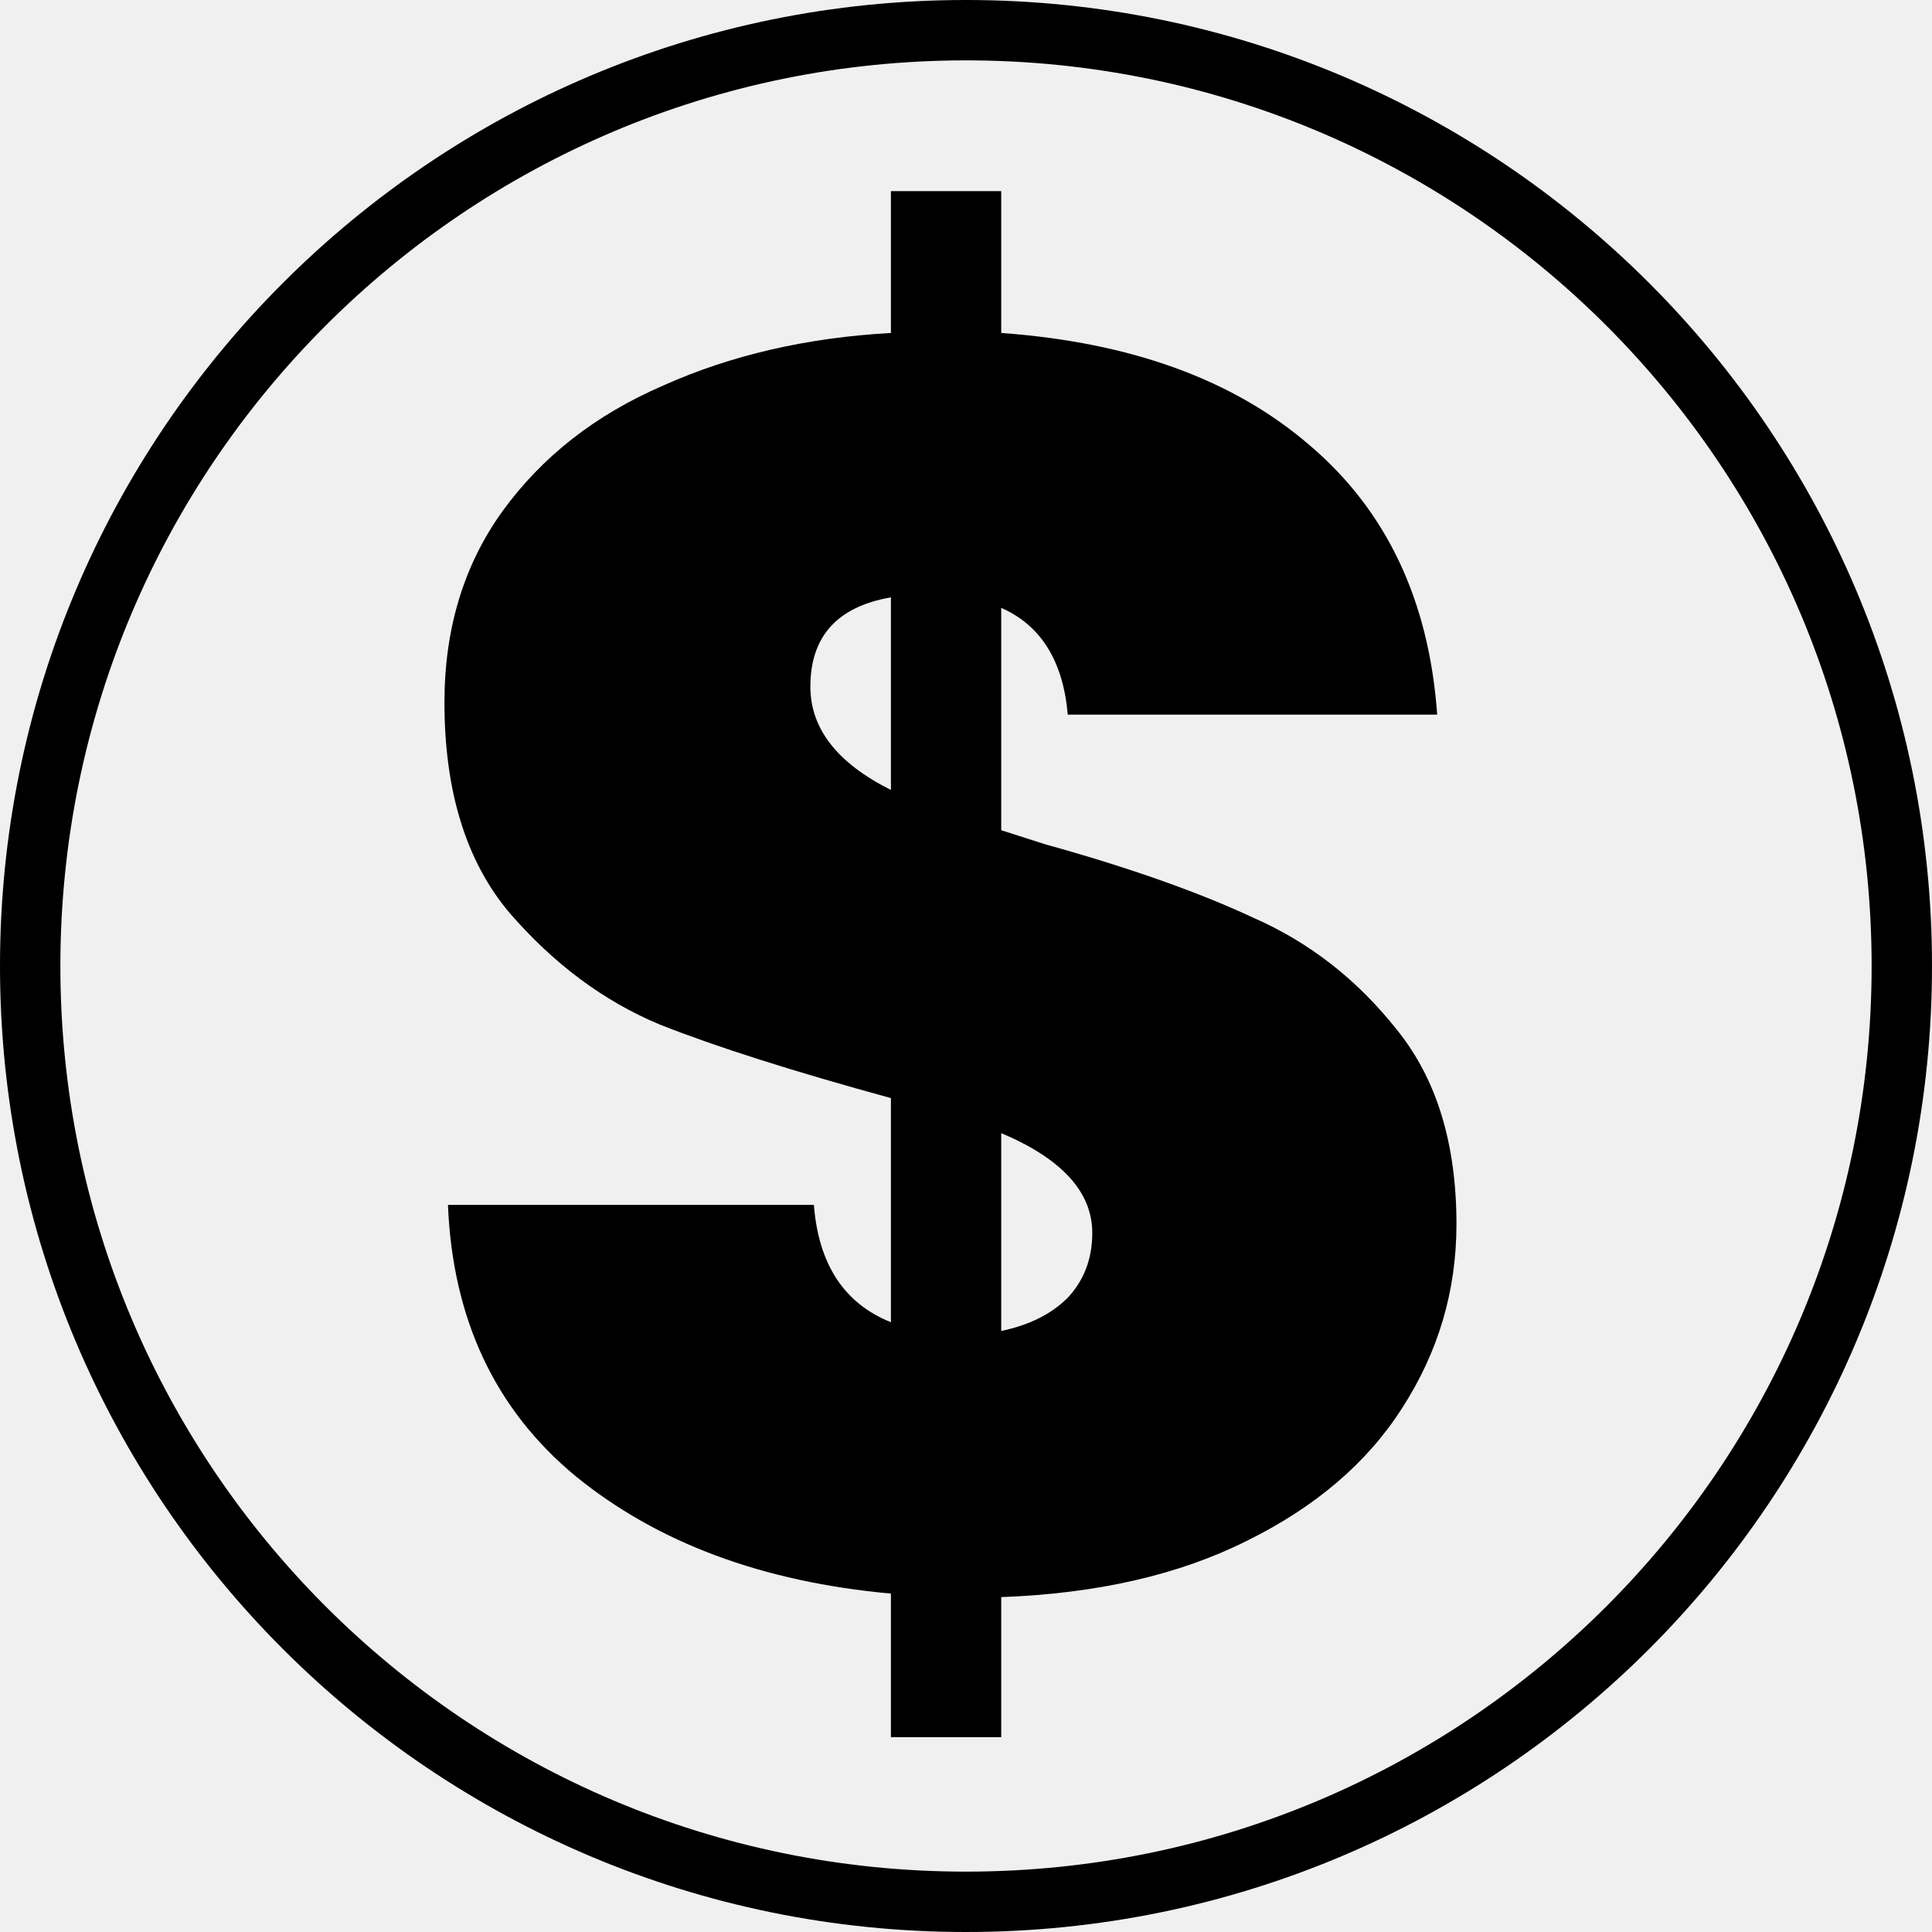
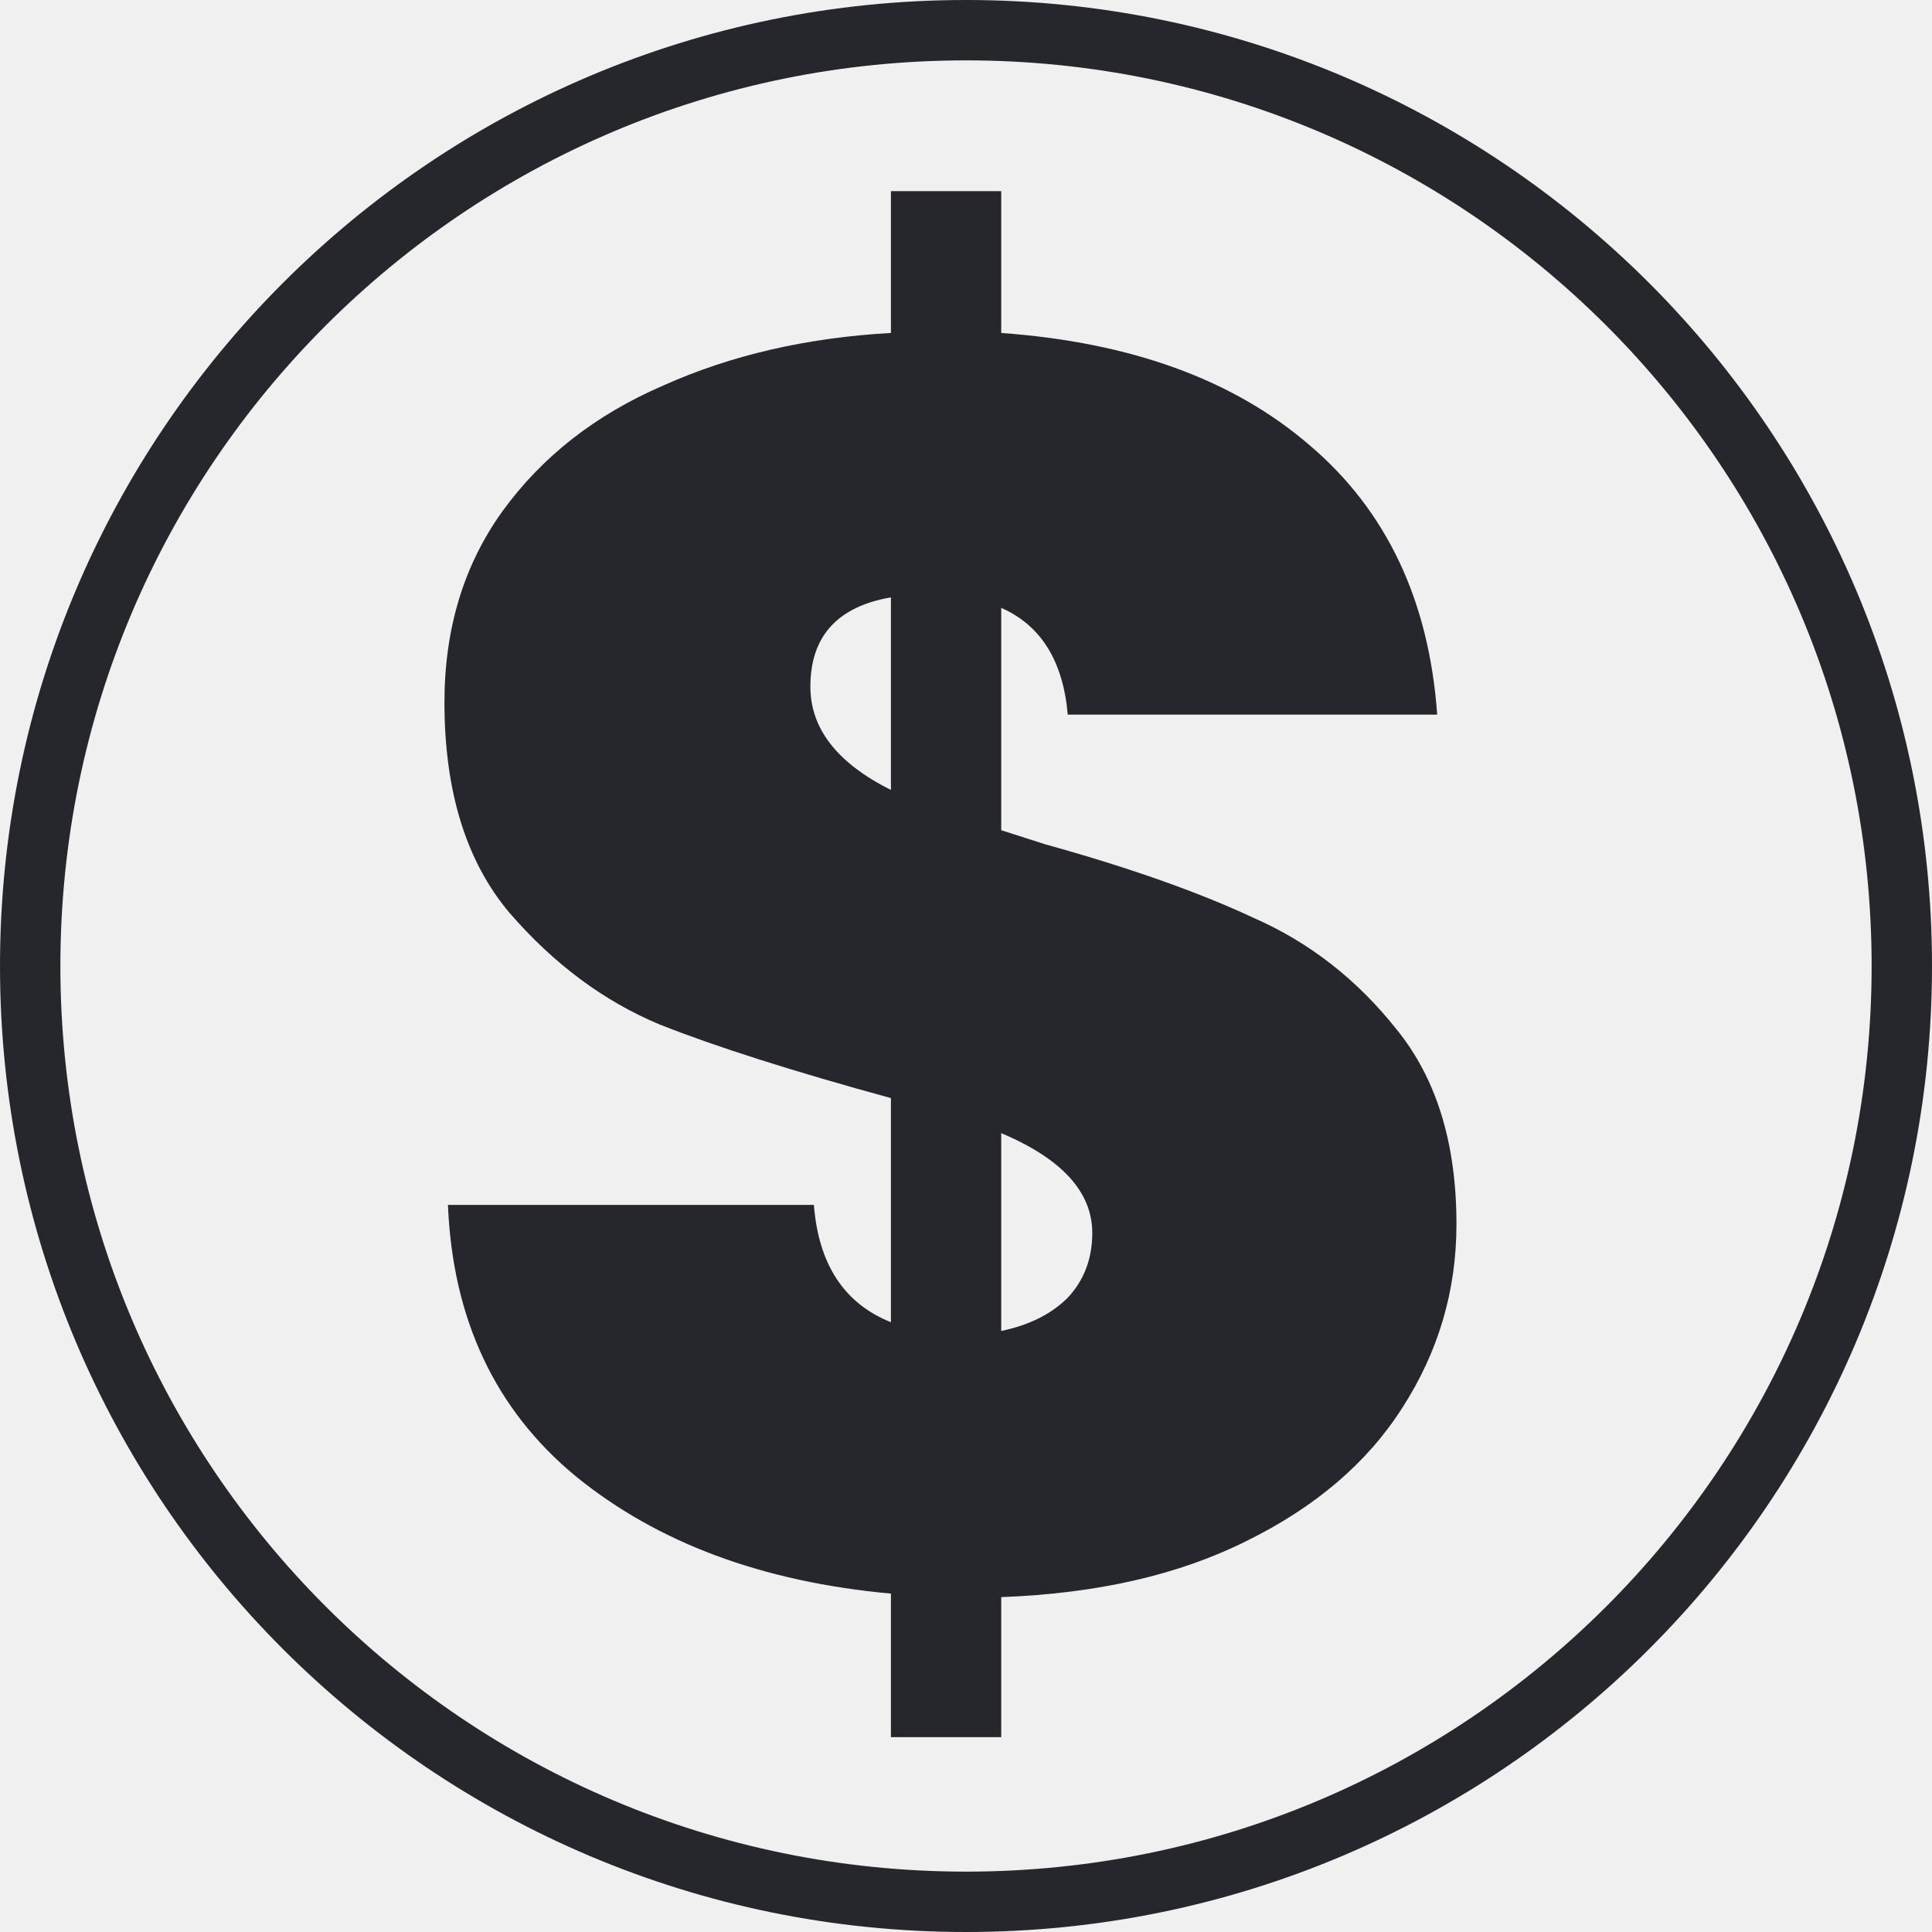
<svg xmlns="http://www.w3.org/2000/svg" width="128" height="128" viewBox="0 0 128 128" fill="none">
-   <g clip-path="url(#clip0)">
-     <circle cx="64" cy="64" r="62" stroke="black" stroke-width="4" />
-     <path d="M96.494 81.104C96.494 85.512 95.296 89.572 92.898 93.284C90.578 96.919 87.137 99.857 82.574 102.1C78.089 104.343 72.676 105.58 66.334 105.812V115.092H59.026V105.58C50.52 104.807 43.56 102.216 38.146 97.808C32.81 93.4 29.988 87.407 29.678 79.828H53.922C54.232 83.772 55.933 86.363 59.026 87.6V72.752C52.53 70.973 47.426 69.349 43.714 67.88C40.002 66.333 36.677 63.859 33.738 60.456C30.877 57.053 29.446 52.413 29.446 46.536C29.446 41.664 30.722 37.449 33.274 33.892C35.904 30.257 39.461 27.473 43.946 25.54C48.432 23.529 53.458 22.369 59.026 22.06V12.664H66.334V22.06C74.918 22.679 81.724 25.153 86.75 29.484C91.854 33.815 94.677 39.769 95.218 47.348H70.742C70.433 43.791 68.964 41.432 66.334 40.272V55.004L69.234 55.932C74.802 57.479 79.404 59.103 83.038 60.804C86.75 62.428 89.921 64.903 92.55 68.228C95.18 71.476 96.494 75.768 96.494 81.104ZM53.69 45.492C53.69 48.276 55.469 50.557 59.026 52.336V39.576C55.469 40.195 53.69 42.167 53.69 45.492ZM66.334 88.18C68.19 87.793 69.66 87.059 70.742 85.976C71.825 84.816 72.366 83.385 72.366 81.684C72.366 78.977 70.356 76.773 66.334 75.072V88.18Z" fill="black" />
-   </g>
-   <defs>
-     <clipPath id="clip0">
-       <rect width="128" height="128" fill="white" />
-     </clipPath>
-   </defs>
+   <circle cx="64" cy="64" r="62" stroke="#25272D" stroke-width="4" />
+   <path d="M96.494 81.104C96.494 85.512 95.296 89.572 92.898 93.284C90.578 96.919 87.137 99.857 82.574 102.1C78.089 104.343 72.676 105.58 66.334 105.812V115.092H59.026V105.58C50.52 104.807 43.56 102.216 38.146 97.808C32.81 93.4 29.988 87.407 29.678 79.828H53.922C54.232 83.772 55.933 86.363 59.026 87.6V72.752C52.53 70.973 47.426 69.349 43.714 67.88C40.002 66.333 36.677 63.859 33.738 60.456C30.877 57.053 29.446 52.413 29.446 46.536C29.446 41.664 30.722 37.449 33.274 33.892C35.904 30.257 39.461 27.473 43.946 25.54C48.432 23.529 53.458 22.369 59.026 22.06V12.664H66.334V22.06C74.918 22.679 81.724 25.153 86.75 29.484C91.854 33.815 94.677 39.769 95.218 47.348H70.742C70.433 43.791 68.964 41.432 66.334 40.272V55.004L69.234 55.932C74.802 57.479 79.404 59.103 83.038 60.804C86.75 62.428 89.921 64.903 92.55 68.228C95.18 71.476 96.494 75.768 96.494 81.104ZM53.69 45.492C53.69 48.276 55.469 50.557 59.026 52.336V39.576C55.469 40.195 53.69 42.167 53.69 45.492ZM66.334 88.18C68.19 87.793 69.66 87.059 70.742 85.976C71.825 84.816 72.366 83.385 72.366 81.684C72.366 78.977 70.356 76.773 66.334 75.072V88.18Z" fill="#25272D" />
</svg>
